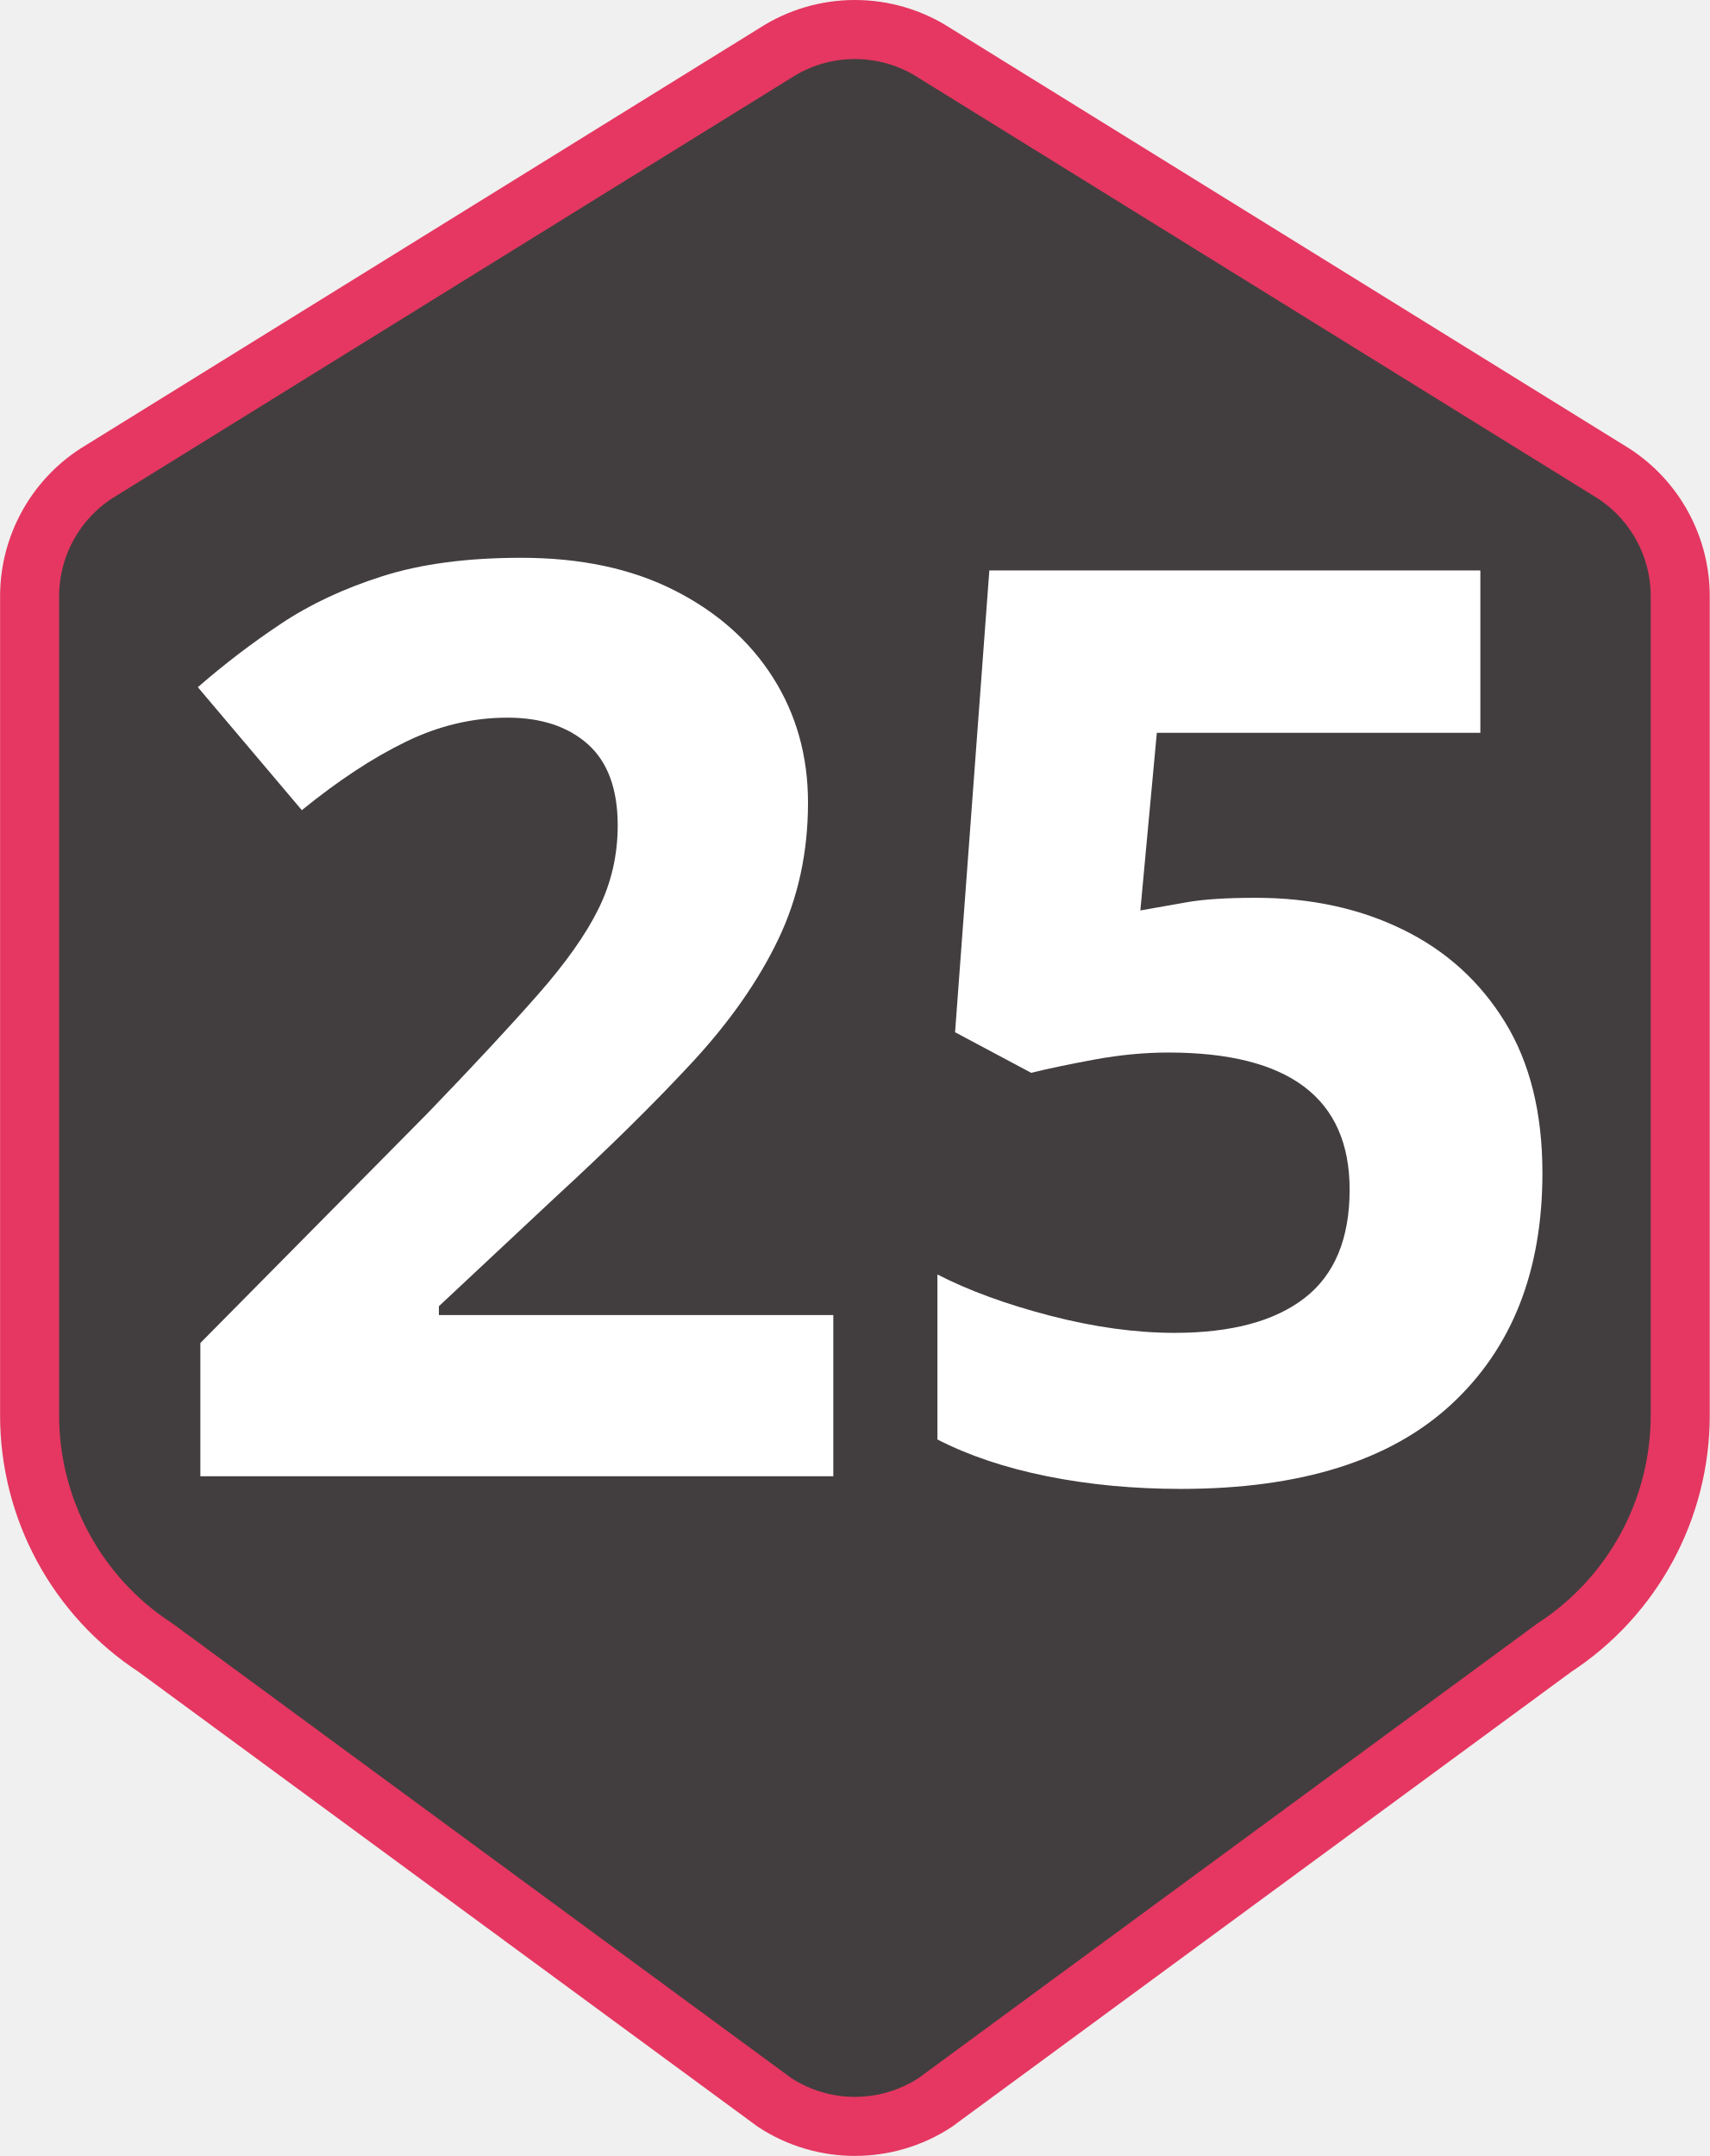
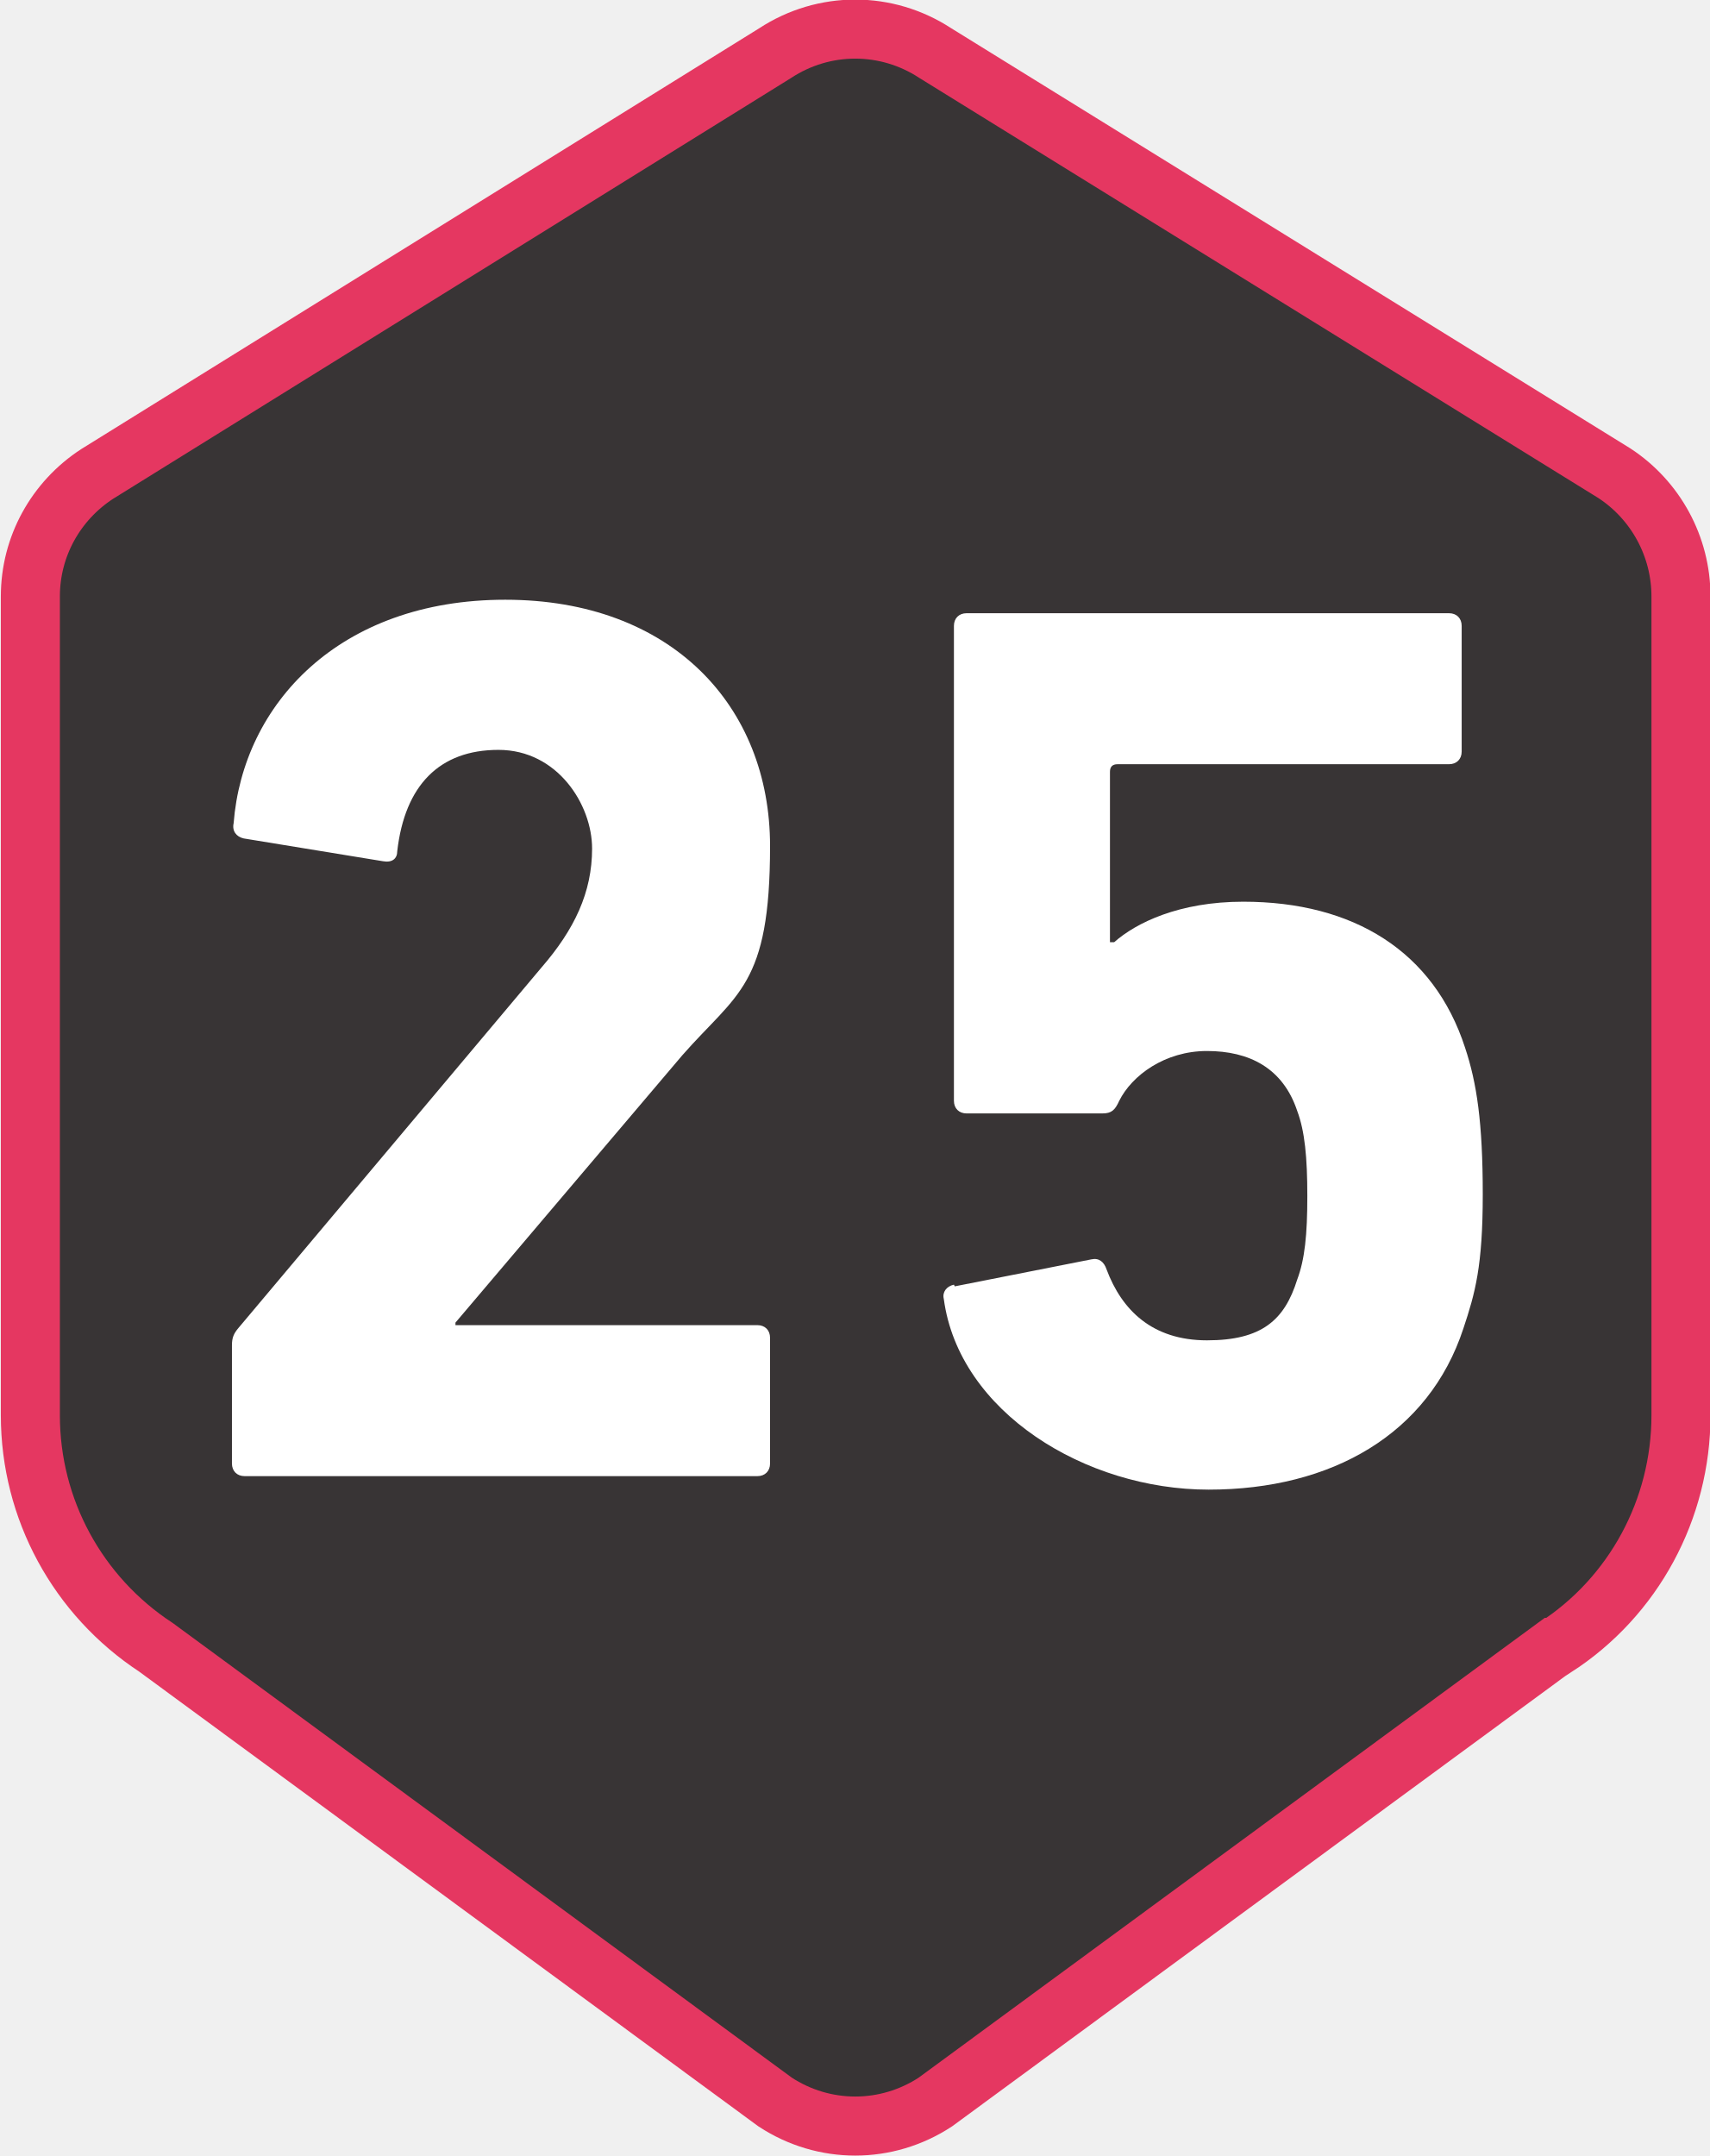
- <svg xmlns="http://www.w3.org/2000/svg" id="Layer_1" data-name="Layer 1" viewBox="0 0 202.72 255.61">
-   <defs>
-     <style>
-       .cls-1 {
-         fill: #231f20;
-         opacity: .85;
-       }
- 
-       .cls-2 {
-         fill: none;
-         stroke: #e53761;
-         stroke-miterlimit: 10;
-         stroke-width: 7px;
-       }
- 
-       .cls-3 {
-         fill: #fff;
-         font-family: DINNextW1G-Bold, 'DIN Next W1G';
-         font-size: 150.4px;
-         font-weight: 700;
-       }
-     </style>
-   </defs>
-   <path class="cls-1" d="M184.31,195.55l-73.45,53.95c-5.77,3.76-13.22,3.76-18.99,0l-73.45-53.95c-9.3-6.07-14.91-16.43-14.91-27.54v-97.09c0-5.87,2.97-11.35,7.88-14.55L91.87,6.54c5.77-3.76,13.22-3.76,18.99,0l80.48,49.83c4.92,3.21,7.88,8.68,7.88,14.55v97.09c0,11.11-5.61,21.47-14.91,27.54Z" />
-   <text class="cls-3" transform="translate(17.74 175.02)">
-     <tspan x="0" y="0">25</tspan>
-   </text>
-   <path class="cls-2" d="M184.31,195.33l-73.45,53.95c-5.77,3.76-13.22,3.76-18.99,0l-73.45-53.95c-9.3-6.07-14.91-16.43-14.91-27.54v-97.09c0-5.87,2.97-11.35,7.88-14.55L91.87,6.32c5.77-3.76,13.22-3.76,18.99,0l80.48,49.83c4.92,3.21,7.88,8.68,7.88,14.55v97.09c0,11.11-5.61,21.47-14.91,27.54Z" />
+ <svg xmlns="http://www.w3.org/2000/svg" id="Layer_1" version="1.1" viewBox="0 0 202.7 255.6">
+   <path d="M184.3,195.6l-73.4,53.9c-5.8,3.8-13.2,3.8-19,0l-73.4-53.9c-9.3-6.1-14.9-16.4-14.9-27.5v-97.1c0-5.9,3-11.3,7.9-14.5L91.9,6.5c5.8-3.8,13.2-3.8,19,0l80.5,49.8c4.9,3.2,7.9,8.7,7.9,14.6v97.1c0,11.1-5.6,21.5-14.9,27.5h0Z" fill="#231f20" isolation="isolate" opacity=".9" />
+   <g isolation="isolate">
+     <g isolation="isolate">
+       <path d="M27.5,159.5c0-.9.2-1.4.8-2.1l35.9-42.7c3.9-4.5,6-8.9,6-14.1s-4.1-11.7-11.1-11.7-11.1,4.2-12,12c0,.9-.6,1.4-1.7,1.2l-16.5-2.7c-.9-.2-1.4-.9-1.2-1.8,1.1-14.1,12.5-26.5,32.2-26.5s31.4,12.6,31.4,29.2-3.9,17.4-10.4,24.8l-26.9,31.7v.3h35.8c.9,0,1.5.6,1.5,1.5v14.9c0,.9-.6,1.5-1.5,1.5H29c-.9,0-1.5-.6-1.5-1.5v-14Z" fill="#fff" />
+       <path d="M113.2,152.5l16.2-3.2c.9-.2,1.5.3,1.8,1.2,1.8,4.8,5.4,8.4,11.9,8.4s9.2-2.4,10.7-7.2c.9-2.4,1.2-5.3,1.2-9.9s-.3-7.7-1.2-10.1c-1.7-5.1-5.7-7.1-10.7-7.1s-8.9,2.9-10.4,5.9c-.5,1.1-.9,1.5-2,1.5h-16.1c-.9,0-1.5-.6-1.5-1.5v-56.3c0-.9.6-1.5,1.5-1.5h57.2c.9,0,1.5.6,1.5,1.5v14.9c0,.9-.6,1.5-1.5,1.5h-39.3c-.6,0-.9.3-.9.9v20.2h.5c2.6-2.3,7.7-4.8,15.3-4.8,13.1,0,22.6,5.9,26.3,17.3,1.4,4.2,2.1,8.9,2.1,17.4s-.9,11.7-2.3,15.9c-4.1,12.5-15.6,19.1-30.2,19.1s-29.6-9.2-31.4-22.6c-.2-.8.3-1.5,1.2-1.7Z" fill="#fff" />
+     </g>
+   </g>
+   <path d="M184.3,195.3l-73.4,53.9c-5.8,3.8-13.2,3.8-19,0l-73.4-53.9c-9.3-6.1-14.9-16.4-14.9-27.5v-97.1c0-5.9,3-11.3,7.9-14.5L91.9,6.3c5.8-3.8,13.2-3.8,19,0l80.5,49.8c4.9,3.2,7.9,8.7,7.9,14.6v97.1c0,11.1-5.6,21.5-14.9,27.5h0Z" fill="none" stroke="#e53761" stroke-miterlimit="10" stroke-width="7" />
</svg>
